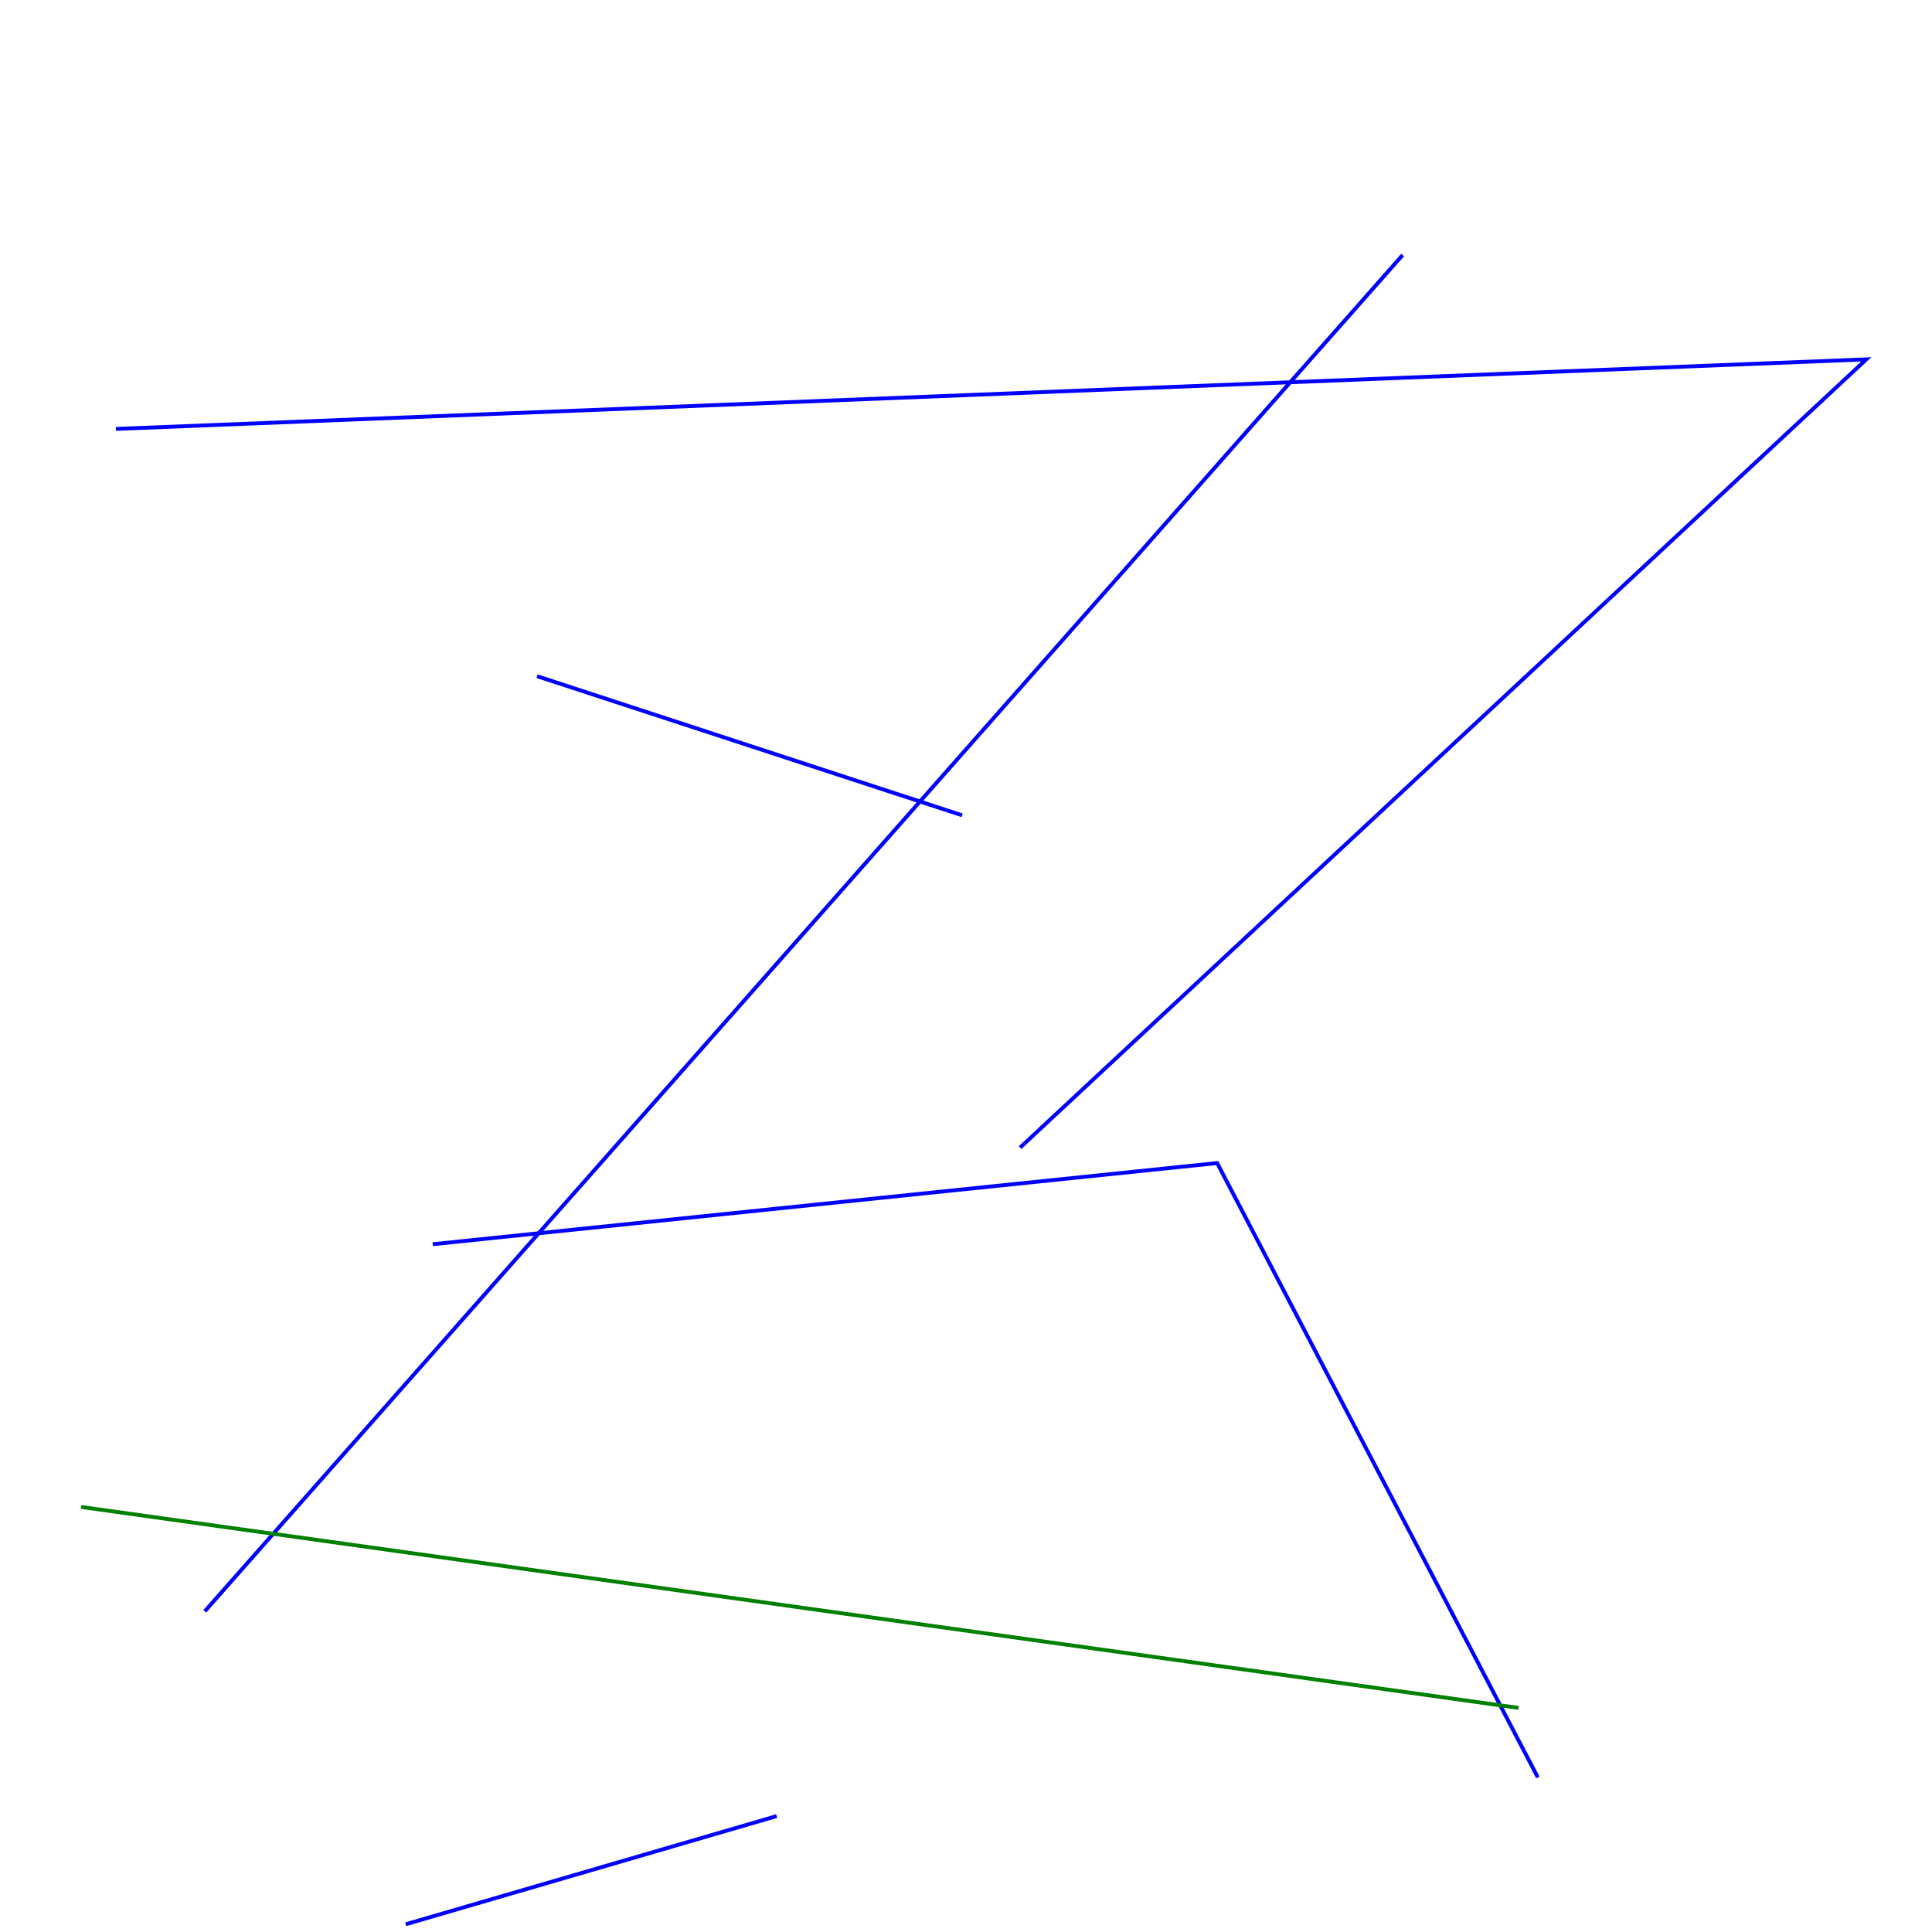
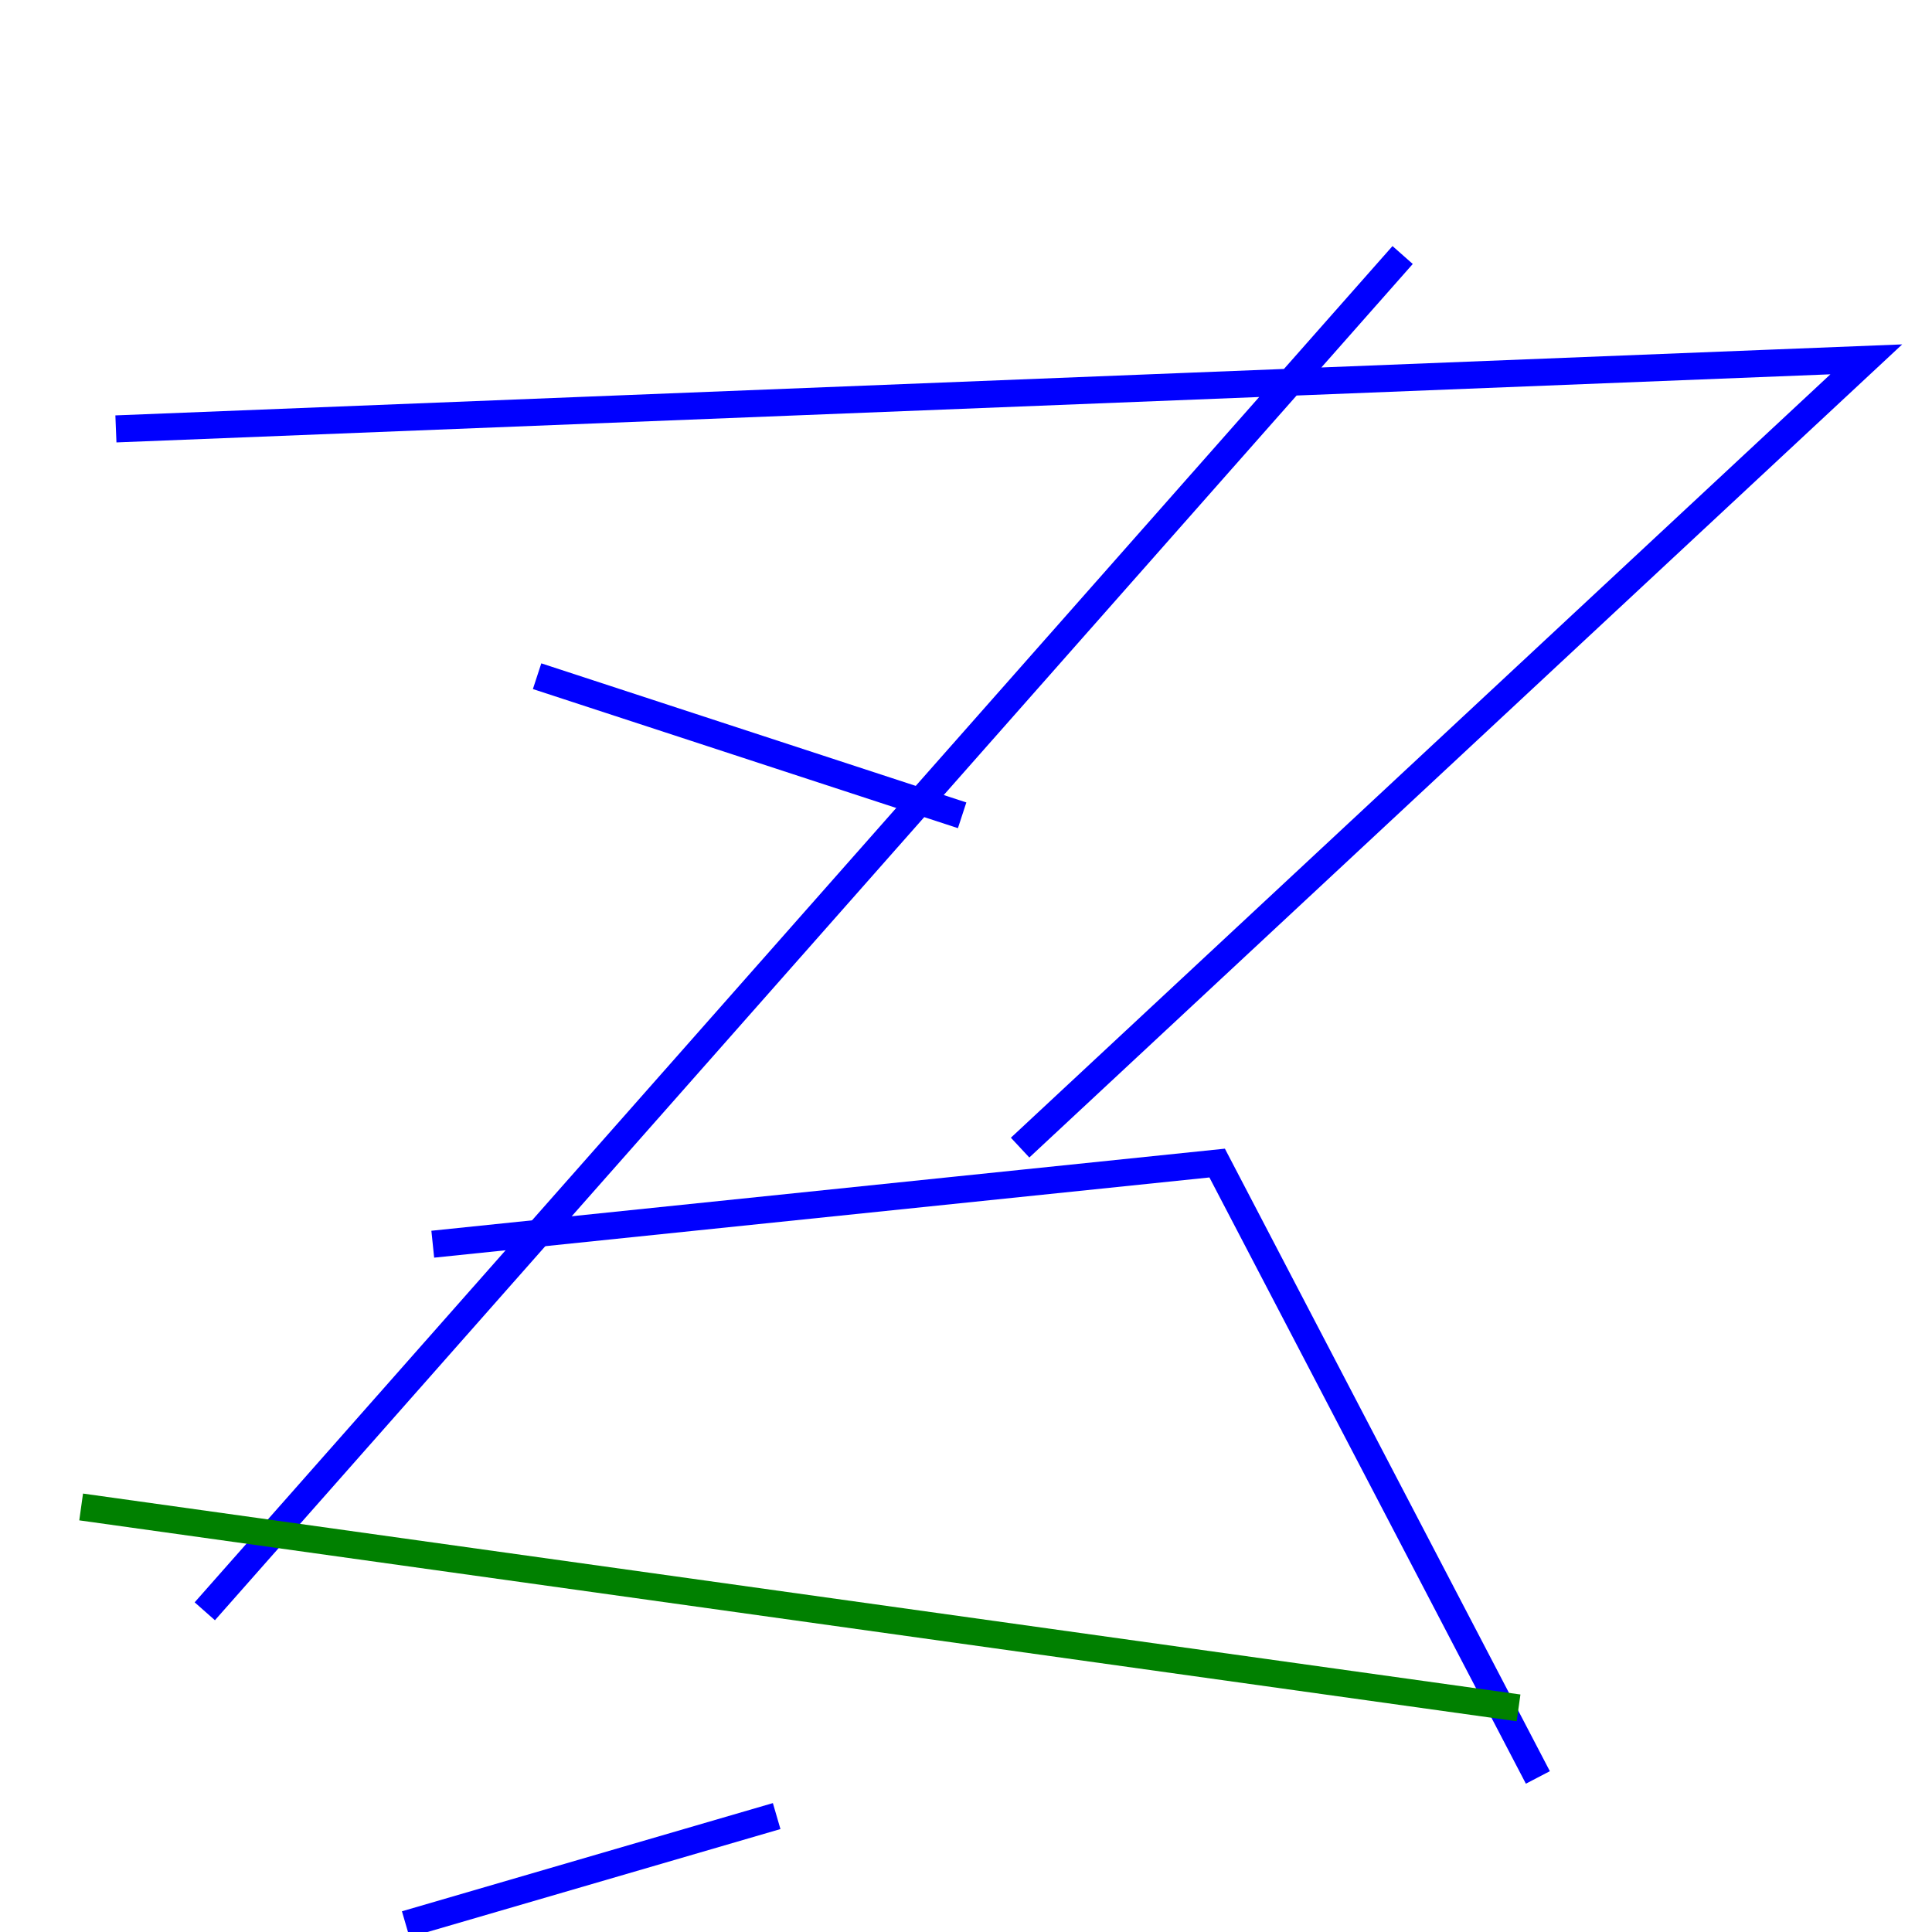
<svg xmlns="http://www.w3.org/2000/svg" height="500" width="500">
-   <path d="M 201 470L 105 498M 398 460L 315 301L 112 322" fill="transparent" stroke="blue" />
-   <path d="L 437 463" fill="transparent" stroke="green" />
-   <path d="L 294 317" fill="transparent" stroke="black" />
-   <path d="M 30 111L 483 93L 264 297M 53 417L 363 66" fill="transparent" stroke="blue" />
-   <path d="L 399 428L 441 202" fill="transparent" stroke="green" />
-   <path d="M 21 390L 393 442" fill="transparent" stroke="green" />
-   <path d="M 139 175L 249 211M 127 461M 22 153" fill="transparent" stroke="blue" />
-   <path d="M 197 198" fill="transparent" stroke="yellow" />
+   <path d="M 201 470L 105 498M 398 460L 315 301L 112 322" fill="transparent" stroke="blue" stroke-width="7" />
+   <path stroke-width="7" d="L 437 463" fill="transparent" stroke="green" />
+   <path stroke-width="7" d="L 294 317" fill="transparent" stroke="black" />
+   <path stroke-width="7" d="M 30 111L 483 93L 264 297M 53 417L 363 66" fill="transparent" stroke="blue" />
+   <path stroke-width="7" d="L 399 428L 441 202" fill="transparent" stroke="green" />
+   <path stroke-width="7" d="M 21 390L 393 442" fill="transparent" stroke="green" />
+   <path stroke-width="7" d="M 139 175L 249 211M 127 461M 22 153" fill="transparent" stroke="blue" />
+   <path stroke-width="7" d="M 197 198" fill="transparent" stroke="yellow" />
</svg>
